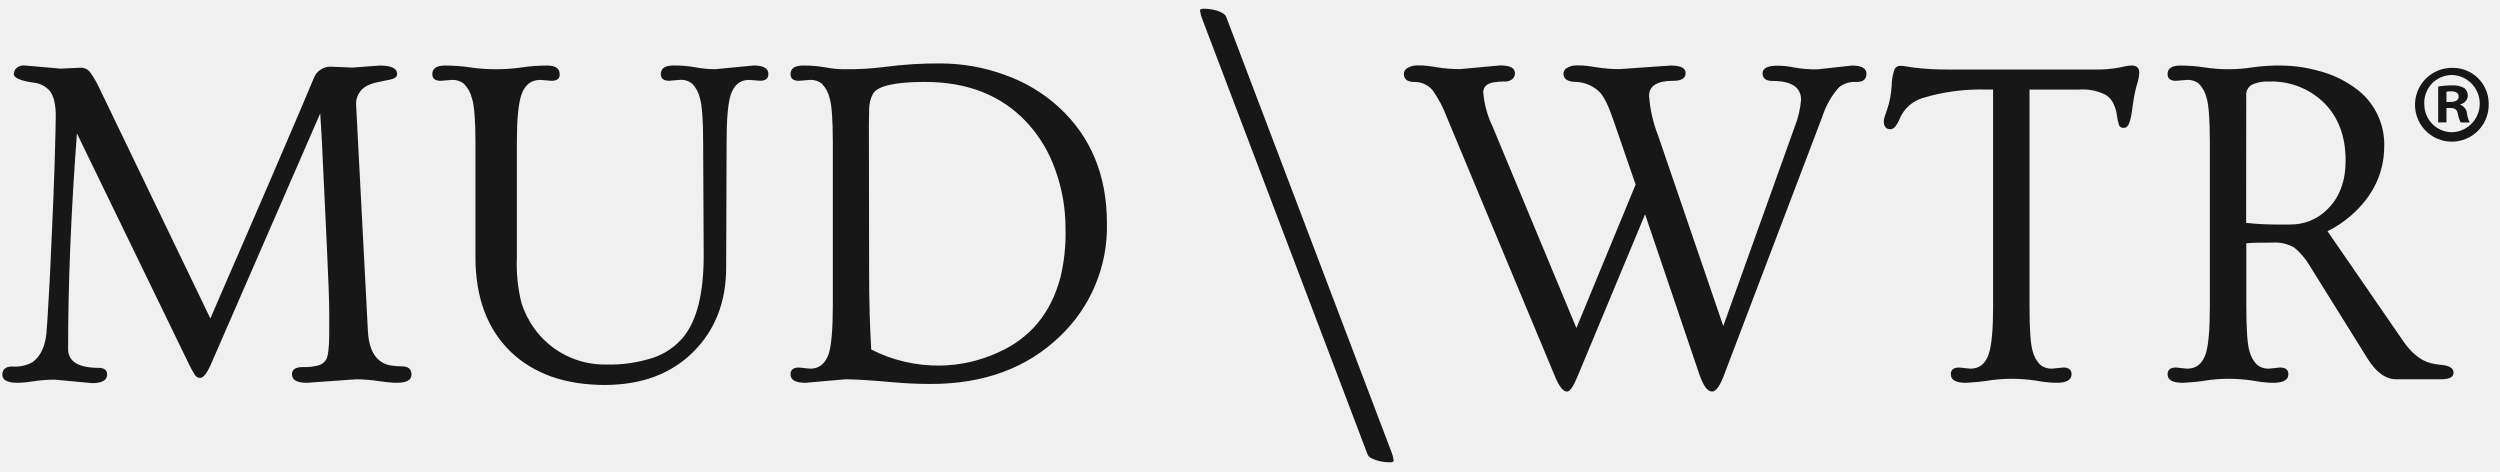
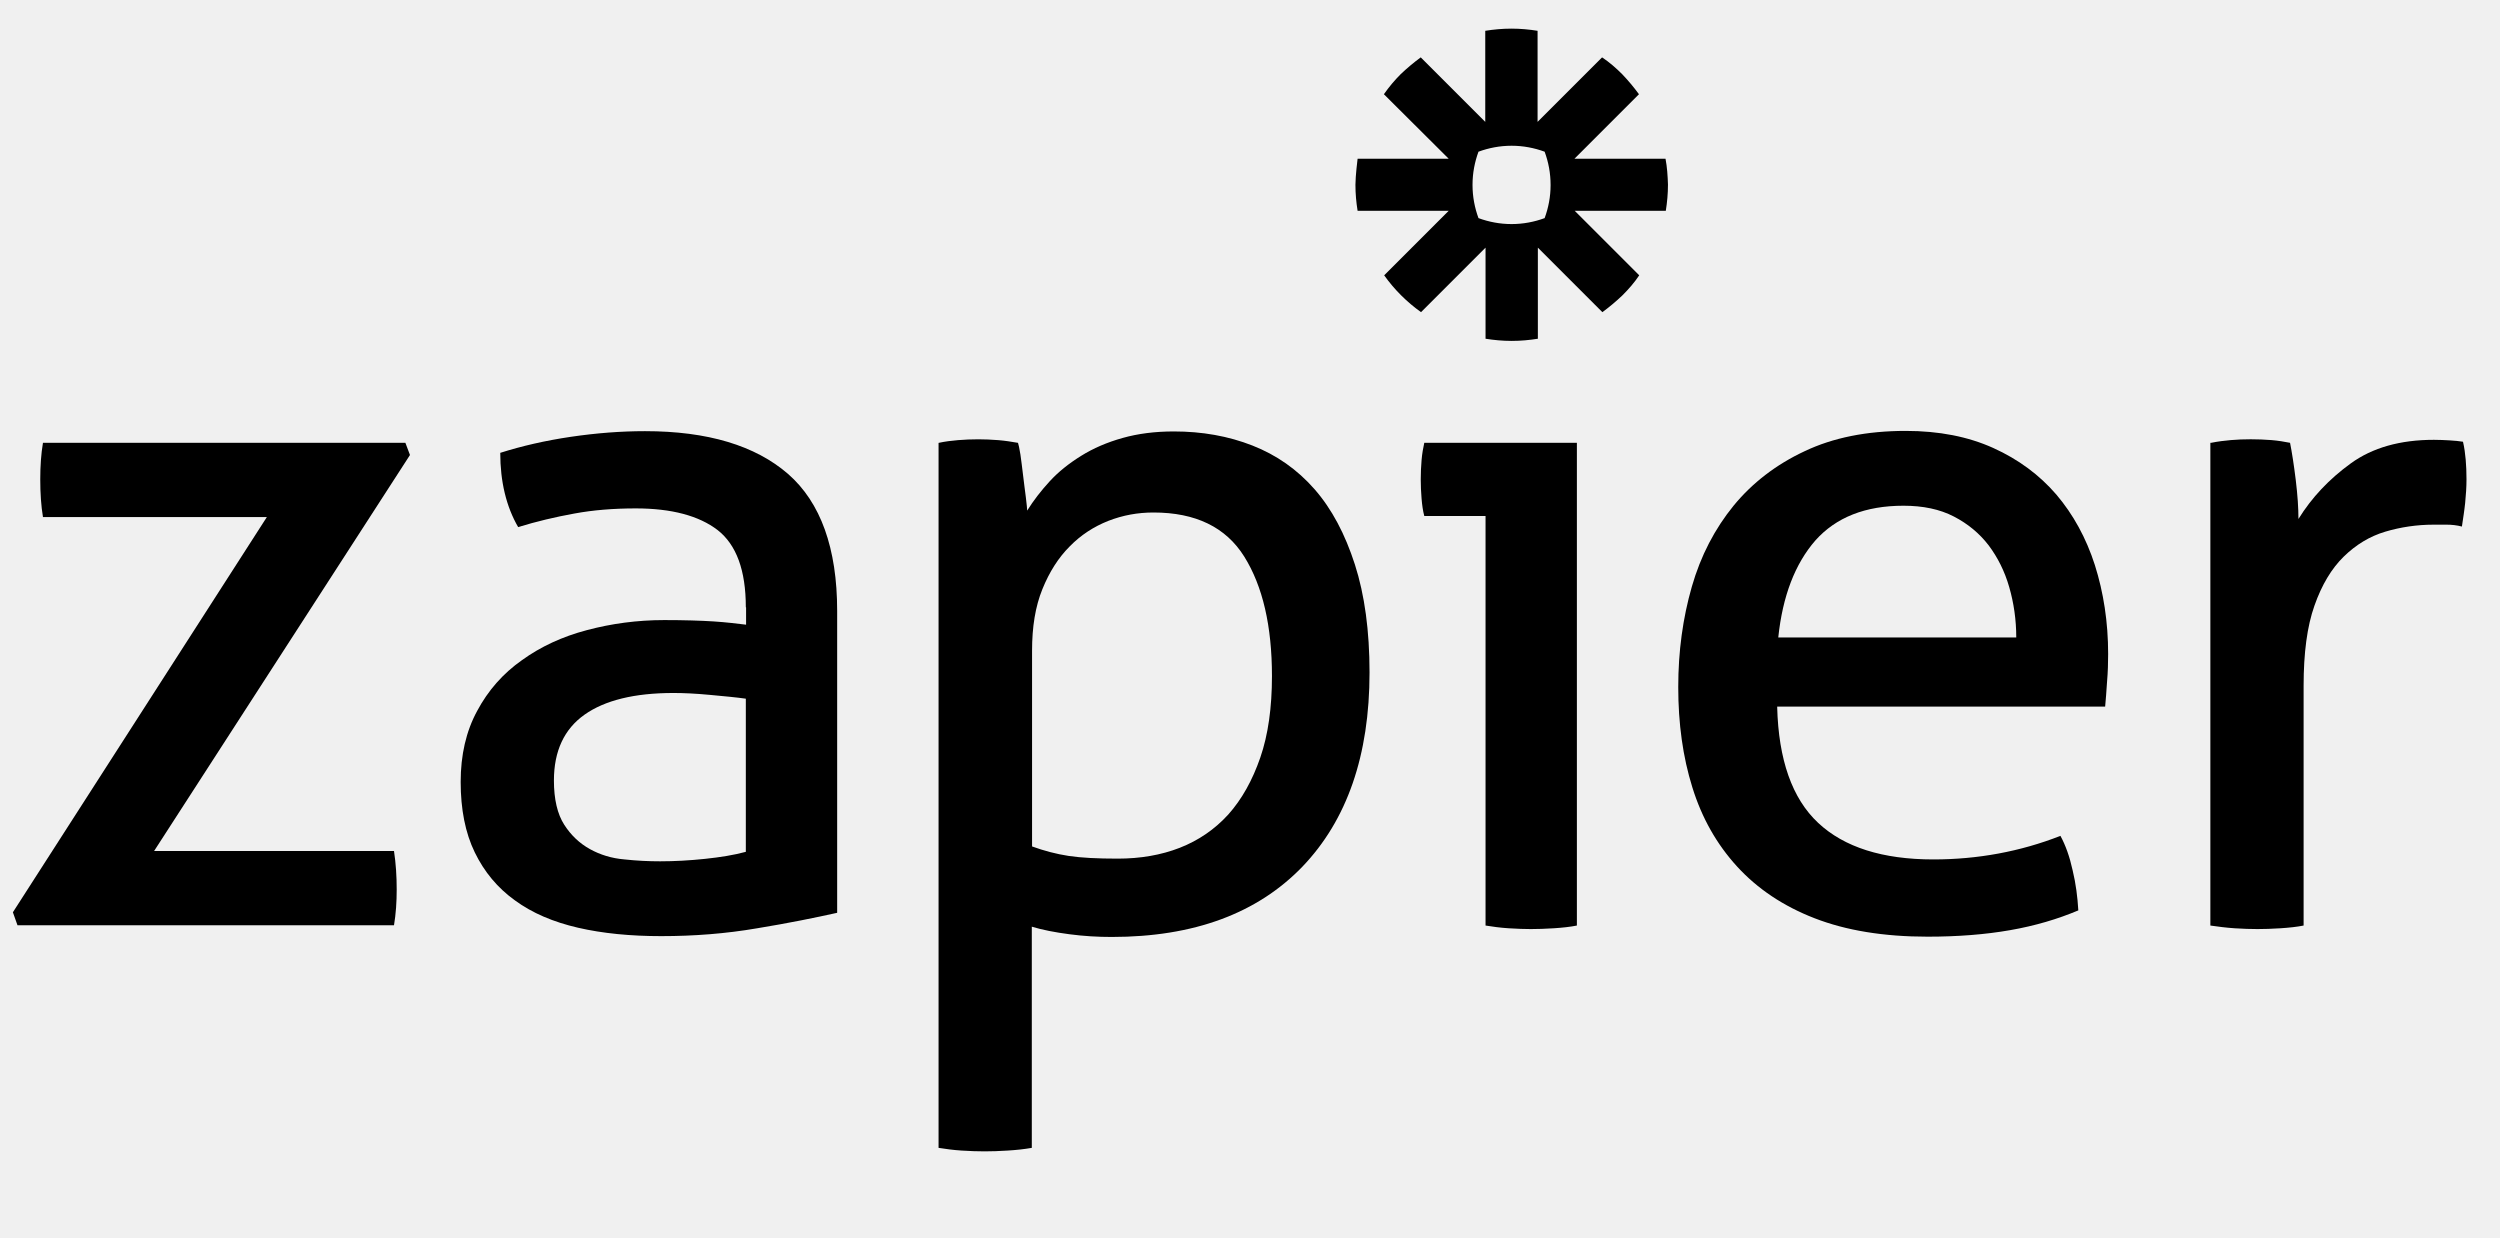
- <svg viewBox="0 0 138 26">
-   <path fill="#171717" d="M.942 21.13c-.531 0-.814-.16-.814-.444s.178-.455.543-.455c.392.033.786-.051 1.13-.243.43-.314.689-.849.765-1.62q.025-.269.057-.815c.02-.363.047-.795.075-1.284.029-.488.06-1.029.085-1.63.024-.6.051-1.198.082-1.826q.045-.939.082-1.883.038-.946.065-1.801c.042-1.414.065-2.32.065-2.696q.013-.444-.086-.879a1.5 1.5 0 0 0-.233-.526 1.36 1.36 0 0 0-.899-.466Q.764 4.407.765 4.089a.43.43 0 0 1 .157-.342.62.62 0 0 1 .415-.136l2.003.177 1.128-.05a.63.63 0 0 1 .512.259q.264.367.46.775l6.173 12.81q.218-.5.565-1.314.348-.813.784-1.805.426-.996.913-2.106l.957-2.21.904-2.109q.436-1.011.771-1.795c.22-.524.407-.95.543-1.285s.245-.565.302-.709a.9.9 0 0 1 .324-.39.95.95 0 0 1 .566-.179l1.2.05 1.53-.112q.952-.001.95.473c0 .152-.136.256-.421.31l-.715.147a2.3 2.3 0 0 0-.542.193 1.11 1.11 0 0 0-.586 1.06l.652 12.506q.102 1.645 1.237 1.863.31.051.624.051c.367 0 .542.152.542.455s-.27.453-.801.453a4 4 0 0 1-.543-.032l-.46-.058a8.4 8.4 0 0 0-1.251-.102l-2.713.193c-.565 0-.828-.158-.828-.471q-.002-.396.6-.397c.293.014.587-.019.871-.096a.75.75 0 0 0 .407-.3c.12-.203.178-.688.178-1.445v-1.2q0-.867-.126-3.53l-.18-3.793q-.103-2.4-.19-3.64L11.643 20.11q-.33.751-.6.752a.35.35 0 0 1-.298-.187 6 6 0 0 1-.325-.594L4.246 7.365q-.488 6.503-.486 11.895 0 1.044 1.694 1.046.458.001.459.37c0 .314-.284.473-.828.473l-2.068-.193a8 8 0 0 0-1.22.097 5.4 5.4 0 0 1-.855.077M30.445 4.461l-.616-.051q-.776 0-1.058.848-.24.757-.24 2.608v6.315a9 9 0 0 0 .254 2.545c.162.507.403.985.715 1.416a4.78 4.78 0 0 0 3.953 1.98 7.8 7.8 0 0 0 2.615-.379 3.7 3.7 0 0 0 1.648-1.13q1.128-1.379 1.128-4.497l-.03-6.247q-.001-1.88-.181-2.461a1.7 1.7 0 0 0-.426-.792.96.96 0 0 0-.645-.21l-.623.053q-.462-.001-.462-.371 0-.474.702-.473.614-.006 1.22.102.543.104 1.096.102l2.106-.204q.814-.001.814.473 0 .37-.461.37l-.597-.048c-.517 0-.847.282-1.03.848-.148.495-.219 1.358-.219 2.608l-.024 6.897q0 2.852-1.814 4.661-1.813 1.809-4.858 1.827-3.3 0-5.215-1.827-1.956-1.89-1.952-5.249V7.871q0-1.851-.193-2.444a1.74 1.74 0 0 0-.446-.807 1 1 0 0 0-.659-.21l-.624.051q-.459-.001-.46-.37 0-.474.708-.473.696 0 1.384.102.703.103 1.413.102.724.002 1.44-.102.69-.102 1.389-.102.698-.001.697.473c.02.245-.144.37-.449.37M44.467 21.13c-.564 0-.83-.158-.83-.471q.002-.37.461-.371l.624.062c.511 0 .846-.283 1.033-.848q.214-.73.217-2.608V7.871q0-1.878-.177-2.46a1.7 1.7 0 0 0-.429-.792.95.95 0 0 0-.644-.21l-.624.052q-.46-.001-.461-.37 0-.474.704-.473.614-.006 1.22.102.512.1 1.034.102 1.126.013 2.246-.128a22 22 0 0 1 3.108-.192c1.193.005 2.376.216 3.496.625a8.7 8.7 0 0 1 2.99 1.777q2.666 2.444 2.667 6.41a8.33 8.33 0 0 1-2.616 6.272q-2.723 2.605-7.094 2.608-1.058 0-2.056-.09-1.85-.167-2.678-.167zm3.508-6.08q0 2.262.116 4.242a8.1 8.1 0 0 0 3.812.887 7.9 7.9 0 0 0 3.203-.729q2.634-1.166 3.429-4.131c.213-.89.308-1.802.282-2.716a9.4 9.4 0 0 0-.566-3.232 7.45 7.45 0 0 0-1.59-2.636q-2.074-2.208-5.596-2.213-2.518 0-2.883.666c-.132.251-.202.53-.204.815 0 .302-.015.597-.015.888zM66.357 1.03a2 2 0 0 1-.116-.446q0-.102.198-.102c.261 0 .521.04.771.116q.396.138.471.32l9.134 24.051q.086.217.115.447-.001.102-.19.102-.195 0-.389-.025a2 2 0 0 1-.378-.09c-.282-.086-.431-.194-.483-.32zm35.869 2.588q.802 0 .802.452 0 .453-.533.454a1.4 1.4 0 0 0-.971.282 4.5 4.5 0 0 0-.931 1.63l-5.472 14.387q-.319.791-.613.792-.37 0-.689-.907l-3.01-8.878-3.748 8.993c-.215.527-.407.792-.565.792q-.33 0-.69-.907L79.874 6.492a6.8 6.8 0 0 0-.79-1.508 1.3 1.3 0 0 0-1.01-.46q-.583 0-.582-.46a.37.37 0 0 1 .212-.317c.171-.1.367-.147.565-.136q.294-.005.587.031.229.031.46.071.634.102 1.274.102l2.208-.204c.566 0 .828.144.828.433a.44.44 0 0 1-.136.32.68.68 0 0 1-.48.135 3 3 0 0 0-.564.046.9.9 0 0 0-.365.136.48.48 0 0 0-.204.436c.055.647.229 1.279.512 1.863l4.628 11.126 3.269-7.918-1.229-3.566c-.283-.826-.542-1.351-.805-1.584a1.97 1.97 0 0 0-1.263-.517c-.457 0-.689-.167-.689-.464a.39.39 0 0 1 .2-.31c.17-.1.367-.147.565-.136q.293-.005.585.031.228.031.471.071a8 8 0 0 0 1.266.102l2.829-.197c.564 0 .83.136.83.42 0 .286-.232.423-.69.423q-1.323 0-1.327.829c.055.762.226 1.512.509 2.223l3.587 10.485L99.057 7.03c.194-.485.317-.996.362-1.517q0-1.045-1.581-1.045-.543 0-.543-.423c0-.28.282-.42.827-.42q.469.005.927.101a6.6 6.6 0 0 0 1.268.102zm6.29 17.512c-.565 0-.831-.158-.831-.471q0-.37.461-.371l.624.062c.511 0 .848-.283 1.02-.848q.231-.73.23-2.608V4.944h-.344a11 11 0 0 0-3.557.47 2 2 0 0 0-1.252 1.13c-.162.39-.334.589-.511.589q-.37-.002-.371-.436.009-.146.057-.283.06-.167.136-.396c.137-.413.218-.843.243-1.277-.001-.301.048-.6.146-.885a.33.33 0 0 1 .3-.223 1.5 1.5 0 0 1 .344.031q.151.031.447.07.96.113 1.925.103h8.086q.695.012 1.378-.12a3 3 0 0 1 .618-.102c.284 0 .422.136.422.397a2 2 0 0 1-.076.483 7 7 0 0 0-.249 1.087c-.04.303-.074.543-.108.741a2.5 2.5 0 0 1-.115.452q-.1.281-.308.283a.25.25 0 0 1-.26-.147 3 3 0 0 1-.121-.566 2 2 0 0 0-.224-.697 1.1 1.1 0 0 0-.406-.42 2.8 2.8 0 0 0-1.454-.283h-2.737v11.942q0 1.931.172 2.486c.068.288.213.553.421.766a.97.97 0 0 0 .655.21l.613-.062q.46 0 .461.37c0 .314-.282.472-.814.472a5.7 5.7 0 0 1-.895-.076 8.8 8.8 0 0 0-2.622-.082q-.747.123-1.504.159m11.962 0c-.564 0-.827-.158-.827-.471q0-.37.458-.371l.627.062c.508 0 .847-.283 1.031-.848.146-.486.217-1.358.217-2.608V7.871q0-1.878-.178-2.46a1.7 1.7 0 0 0-.426-.792.96.96 0 0 0-.644-.21l-.627.052q-.458-.001-.458-.37 0-.474.701-.473.67-.002 1.333.102a8.6 8.6 0 0 0 2.641 0 10.4 10.4 0 0 1 1.627-.102 8 8 0 0 1 2.116.316 5.8 5.8 0 0 1 1.92.914 3.82 3.82 0 0 1 1.621 3.219q-.007 2.223-1.828 3.828a6.3 6.3 0 0 1-1.302.87l4.15 6.025q.7 1.035 1.544 1.254.304.074.613.101.649.064.65.43 0 .363-.704.362h-2.455q-.88 0-1.593-1.149l-3.209-5.15a3.7 3.7 0 0 0-.822-.964 2.1 2.1 0 0 0-1.22-.282c-.564 0-1.028 0-1.438.037v3.458c0 1.287.06 2.115.172 2.486.069.288.215.553.421.766a.98.98 0 0 0 .659.21l.612-.062q.458 0 .458.37c0 .314-.282.472-.814.472a5.6 5.6 0 0 1-.892-.076 8.8 8.8 0 0 0-2.622-.082q-.75.126-1.512.159m3.509-8.827a15 15 0 0 0 1.595.09h.809a2.85 2.85 0 0 0 2.09-.848c.663-.653.997-1.55.997-2.68 0-1.359-.415-2.445-1.237-3.233a4.12 4.12 0 0 0-2.984-1.131 1.96 1.96 0 0 0-.957.178.64.64 0 0 0-.308.613l-.005 7.01zm13.389-6.584a2.036 2.036 0 0 1-2.375 2.073 2.035 2.035 0 0 1-1.555-2.745 2.04 2.04 0 0 1 1.857-1.3h.057a1.974 1.974 0 0 1 2.016 1.927zm-3.553 0a1.534 1.534 0 0 0 1.492 1.58h.054a1.58 1.58 0 0 0 1.513-1.579 1.58 1.58 0 0 0-1.513-1.58 1.53 1.53 0 0 0-1.429.937c-.079.186-.12.385-.122.587v.055zm1.221 1.039h-.457v-1.98a4 4 0 0 1 .759-.063 1.24 1.24 0 0 1 .686.147.54.54 0 0 1 .193.433.51.51 0 0 1-.407.458v.031a.58.58 0 0 1 .361.48q.03.26.145.496h-.495a1.8 1.8 0 0 1-.157-.484c-.034-.215-.156-.314-.407-.314h-.219zm0-1.132h.218c.251 0 .457-.085.457-.283 0-.199-.135-.302-.42-.302a1.2 1.2 0 0 0-.255.025z" />
+ <svg xmlns="http://www.w3.org/2000/svg" width="97" height="48" viewBox="0 0 97 48" fill="none">
+   <g clip-path="url(#clip0_832_81)">
+     <path d="M0.5 35.396L10.354 20.062H1.667C1.594 19.621 1.562 19.137 1.562 18.601C1.562 18.085 1.594 17.612 1.667 17.181H15.729L15.907 17.654L5.979 33.019H15.287C15.361 33.503 15.392 34.008 15.392 34.513C15.392 34.996 15.361 35.459 15.287 35.901H0.679L0.5 35.396Z" fill="black" />
+     <path d="M28.938 23.564C28.938 22.124 28.57 21.135 27.844 20.567C27.118 20.01 26.056 19.726 24.668 19.726C23.816 19.726 23.017 19.789 22.281 19.926C21.534 20.062 20.819 20.231 20.104 20.451C19.641 19.652 19.41 18.685 19.41 17.57C20.24 17.307 21.145 17.097 22.144 16.949C23.143 16.802 24.1 16.729 25.026 16.729C27.455 16.729 29.306 17.286 30.578 18.39C31.841 19.494 32.482 21.272 32.482 23.701V35.417C31.63 35.606 30.6 35.817 29.38 36.017C28.16 36.227 26.919 36.322 25.657 36.322C24.468 36.322 23.385 36.217 22.428 35.996C21.471 35.775 20.651 35.428 19.977 34.933C19.304 34.45 18.789 33.829 18.421 33.072C18.053 32.315 17.874 31.4 17.874 30.337C17.874 29.296 18.084 28.371 18.515 27.582C18.936 26.793 19.515 26.131 20.251 25.615C20.977 25.09 21.818 24.7 22.775 24.448C23.721 24.196 24.721 24.059 25.772 24.059C26.55 24.059 27.192 24.08 27.686 24.111C28.181 24.143 28.601 24.196 28.948 24.238V23.564H28.938ZM28.938 27.109C28.57 27.056 28.107 27.014 27.55 26.962C26.992 26.909 26.519 26.888 26.13 26.888C24.615 26.888 23.469 27.172 22.68 27.729C21.892 28.287 21.492 29.139 21.492 30.285C21.492 31.011 21.628 31.589 21.892 31.999C22.154 32.409 22.491 32.725 22.891 32.946C23.29 33.167 23.732 33.303 24.226 33.345C24.71 33.398 25.173 33.419 25.614 33.419C26.172 33.419 26.75 33.387 27.35 33.324C27.949 33.261 28.475 33.177 28.938 33.051V27.109Z" fill="black" />
+     <path d="M36.426 17.182C36.668 17.129 36.921 17.098 37.173 17.077C37.426 17.056 37.688 17.045 37.962 17.045C38.204 17.045 38.456 17.056 38.73 17.077C38.993 17.098 39.256 17.14 39.498 17.182C39.519 17.235 39.55 17.382 39.592 17.634C39.624 17.887 39.666 18.16 39.697 18.454C39.729 18.749 39.771 19.022 39.803 19.296C39.834 19.569 39.855 19.738 39.855 19.811C40.097 19.422 40.391 19.043 40.728 18.675C41.065 18.307 41.475 17.981 41.948 17.687C42.421 17.392 42.958 17.161 43.557 16.993C44.157 16.824 44.819 16.74 45.545 16.74C46.639 16.74 47.659 16.919 48.595 17.287C49.531 17.655 50.33 18.213 51.003 18.98C51.676 19.748 52.191 20.726 52.57 21.904C52.949 23.082 53.138 24.481 53.138 26.09C53.138 29.308 52.265 31.822 50.53 33.63C48.784 35.439 46.323 36.354 43.136 36.354C42.6 36.354 42.053 36.323 41.496 36.249C40.938 36.176 40.444 36.081 40.034 35.955V44.537C39.739 44.589 39.434 44.621 39.098 44.642C38.772 44.663 38.467 44.673 38.204 44.673C37.941 44.673 37.636 44.663 37.31 44.642C36.984 44.621 36.679 44.579 36.416 44.537V17.182H36.426ZM40.044 32.842C40.507 33.01 40.98 33.136 41.464 33.21C41.948 33.283 42.579 33.315 43.368 33.315C44.241 33.315 45.05 33.178 45.776 32.894C46.502 32.61 47.133 32.179 47.659 31.601C48.184 31.012 48.595 30.276 48.9 29.392C49.205 28.509 49.352 27.447 49.352 26.237C49.352 24.291 48.994 22.745 48.279 21.599C47.564 20.453 46.386 19.885 44.756 19.885C44.146 19.885 43.568 19.99 43 20.211C42.442 20.432 41.937 20.758 41.506 21.199C41.065 21.641 40.717 22.188 40.444 22.861C40.171 23.534 40.044 24.323 40.044 25.248V32.842Z" fill="black" />
+     <path d="M57.639 20.02H55.262C55.209 19.82 55.178 19.6 55.157 19.347C55.136 19.095 55.125 18.842 55.125 18.601C55.125 18.359 55.136 18.106 55.157 17.854C55.178 17.601 55.22 17.37 55.262 17.181H61.183V35.911C60.92 35.964 60.615 35.996 60.289 36.017C59.963 36.038 59.658 36.048 59.395 36.048C59.153 36.048 58.869 36.038 58.532 36.017C58.206 35.996 57.901 35.954 57.639 35.911V20.02Z" fill="black" />
+     <path d="M68.955 27.436C69.007 29.476 69.533 30.98 70.543 31.926C71.553 32.873 73.046 33.346 75.013 33.346C76.737 33.346 78.389 33.041 79.945 32.431C80.145 32.799 80.303 33.241 80.418 33.767C80.545 34.293 80.608 34.808 80.639 35.323C79.84 35.66 78.957 35.923 77.989 36.091C77.032 36.259 75.959 36.343 74.792 36.343C73.088 36.343 71.626 36.102 70.406 35.628C69.186 35.155 68.187 34.482 67.398 33.62C66.61 32.757 66.031 31.737 65.663 30.549C65.295 29.371 65.116 28.077 65.116 26.657C65.116 25.269 65.295 23.976 65.642 22.766C65.989 21.557 66.536 20.515 67.262 19.622C67.987 18.738 68.913 18.023 70.017 17.508C71.121 16.982 72.436 16.719 73.94 16.719C75.234 16.719 76.359 16.94 77.337 17.381C78.315 17.823 79.125 18.423 79.787 19.19C80.439 19.958 80.944 20.873 81.281 21.925C81.617 22.987 81.796 24.133 81.796 25.374C81.796 25.711 81.786 26.079 81.754 26.447C81.733 26.826 81.701 27.152 81.68 27.415H68.955V27.436ZM78.231 24.733C78.231 24.049 78.136 23.397 77.957 22.777C77.779 22.156 77.505 21.62 77.158 21.157C76.801 20.694 76.359 20.326 75.812 20.042C75.265 19.758 74.613 19.622 73.856 19.622C72.373 19.622 71.237 20.074 70.438 20.968C69.649 21.872 69.165 23.124 68.997 24.733H78.231Z" fill="black" />
+     <path d="M85.793 17.181C86.056 17.128 86.319 17.096 86.561 17.075C86.803 17.054 87.055 17.044 87.329 17.044C87.592 17.044 87.865 17.054 88.128 17.075C88.391 17.096 88.643 17.139 88.854 17.181C88.927 17.549 89.001 18.022 89.075 18.621C89.148 19.221 89.18 19.726 89.18 20.136C89.695 19.305 90.368 18.59 91.21 17.98C92.051 17.37 93.124 17.065 94.438 17.065C94.638 17.065 94.838 17.075 95.038 17.086C95.248 17.096 95.416 17.117 95.564 17.139C95.616 17.359 95.648 17.591 95.669 17.833C95.69 18.075 95.7 18.327 95.7 18.6C95.7 18.895 95.679 19.2 95.648 19.515C95.616 19.831 95.564 20.136 95.522 20.43C95.322 20.378 95.122 20.357 94.922 20.357C94.712 20.357 94.554 20.357 94.428 20.357C93.776 20.357 93.145 20.451 92.545 20.63C91.946 20.809 91.409 21.135 90.936 21.598C90.463 22.061 90.084 22.692 89.8 23.501C89.516 24.301 89.38 25.342 89.38 26.604V35.911C89.117 35.964 88.812 35.995 88.486 36.017C88.16 36.038 87.855 36.048 87.592 36.048C87.329 36.048 87.024 36.038 86.698 36.017C86.372 35.995 86.056 35.953 85.762 35.911V17.181H85.793Z" fill="black" />
+     <path d="M64.622 6.159H61.089L63.592 3.656C63.392 3.383 63.171 3.12 62.94 2.878C62.698 2.636 62.445 2.415 62.161 2.226L59.658 4.729V1.195C59.332 1.143 58.996 1.111 58.649 1.111H58.638C58.291 1.111 57.955 1.143 57.628 1.195V4.729L55.125 2.226C54.852 2.426 54.589 2.647 54.347 2.878C54.105 3.12 53.895 3.372 53.695 3.656L56.209 6.159H52.675C52.675 6.159 52.591 6.822 52.591 7.169C52.591 7.516 52.622 7.853 52.675 8.179H56.209L53.706 10.682C54.095 11.229 54.578 11.713 55.136 12.112L57.639 9.609V13.143C57.965 13.195 58.301 13.227 58.649 13.227H58.659C59.006 13.227 59.343 13.195 59.669 13.143V9.609L62.172 12.112C62.445 11.912 62.708 11.691 62.95 11.46C63.192 11.218 63.413 10.966 63.602 10.682L61.099 8.179H64.633C64.685 7.853 64.717 7.516 64.717 7.169V7.159C64.706 6.822 64.685 6.486 64.622 6.159ZM60.163 7.18C60.163 7.632 60.079 8.063 59.932 8.463C59.532 8.61 59.101 8.694 58.649 8.694C58.196 8.694 57.765 8.61 57.365 8.463C57.218 8.063 57.134 7.632 57.134 7.18V7.169C57.134 6.717 57.218 6.286 57.365 5.886C57.765 5.739 58.196 5.655 58.649 5.655C59.101 5.655 59.532 5.739 59.932 5.886C60.079 6.286 60.163 6.717 60.163 7.18Z" fill="black" />
+   </g>
+   <defs>
+     <clipPath id="clip0_832_81">
+       <rect width="96" height="48" fill="white" transform="translate(0.5)" />
+     </clipPath>
+   </defs>
</svg>
